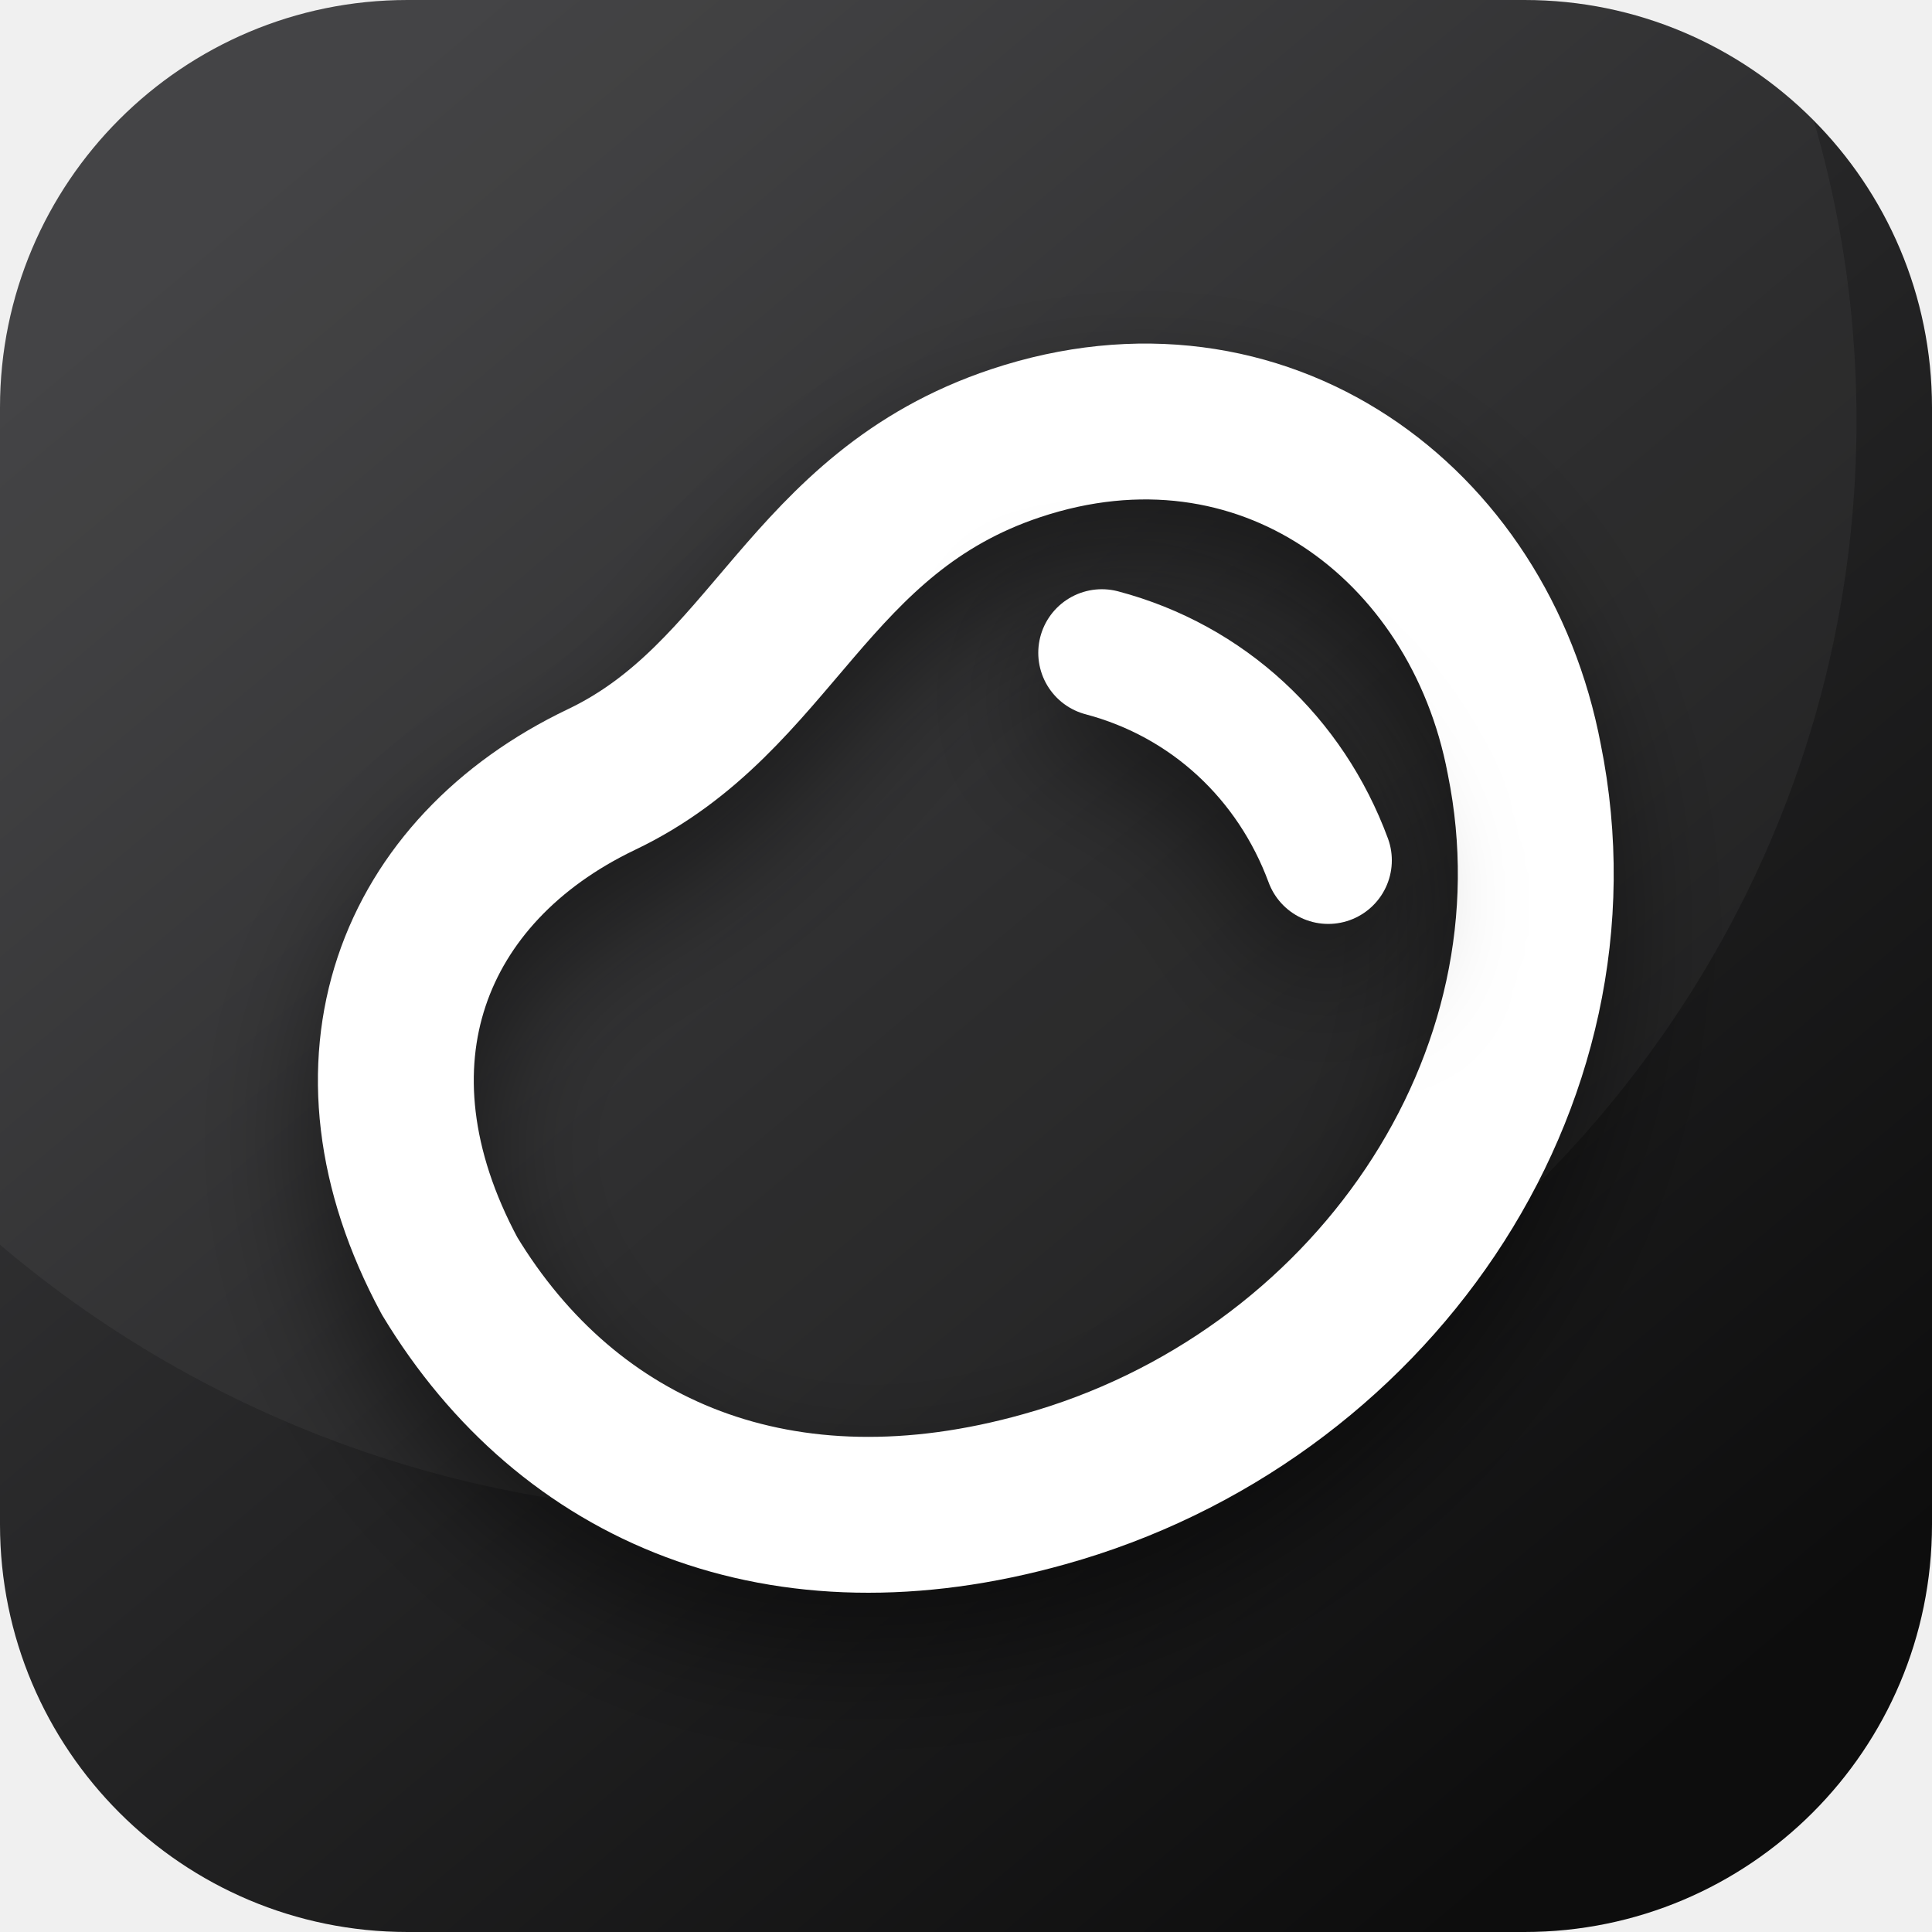
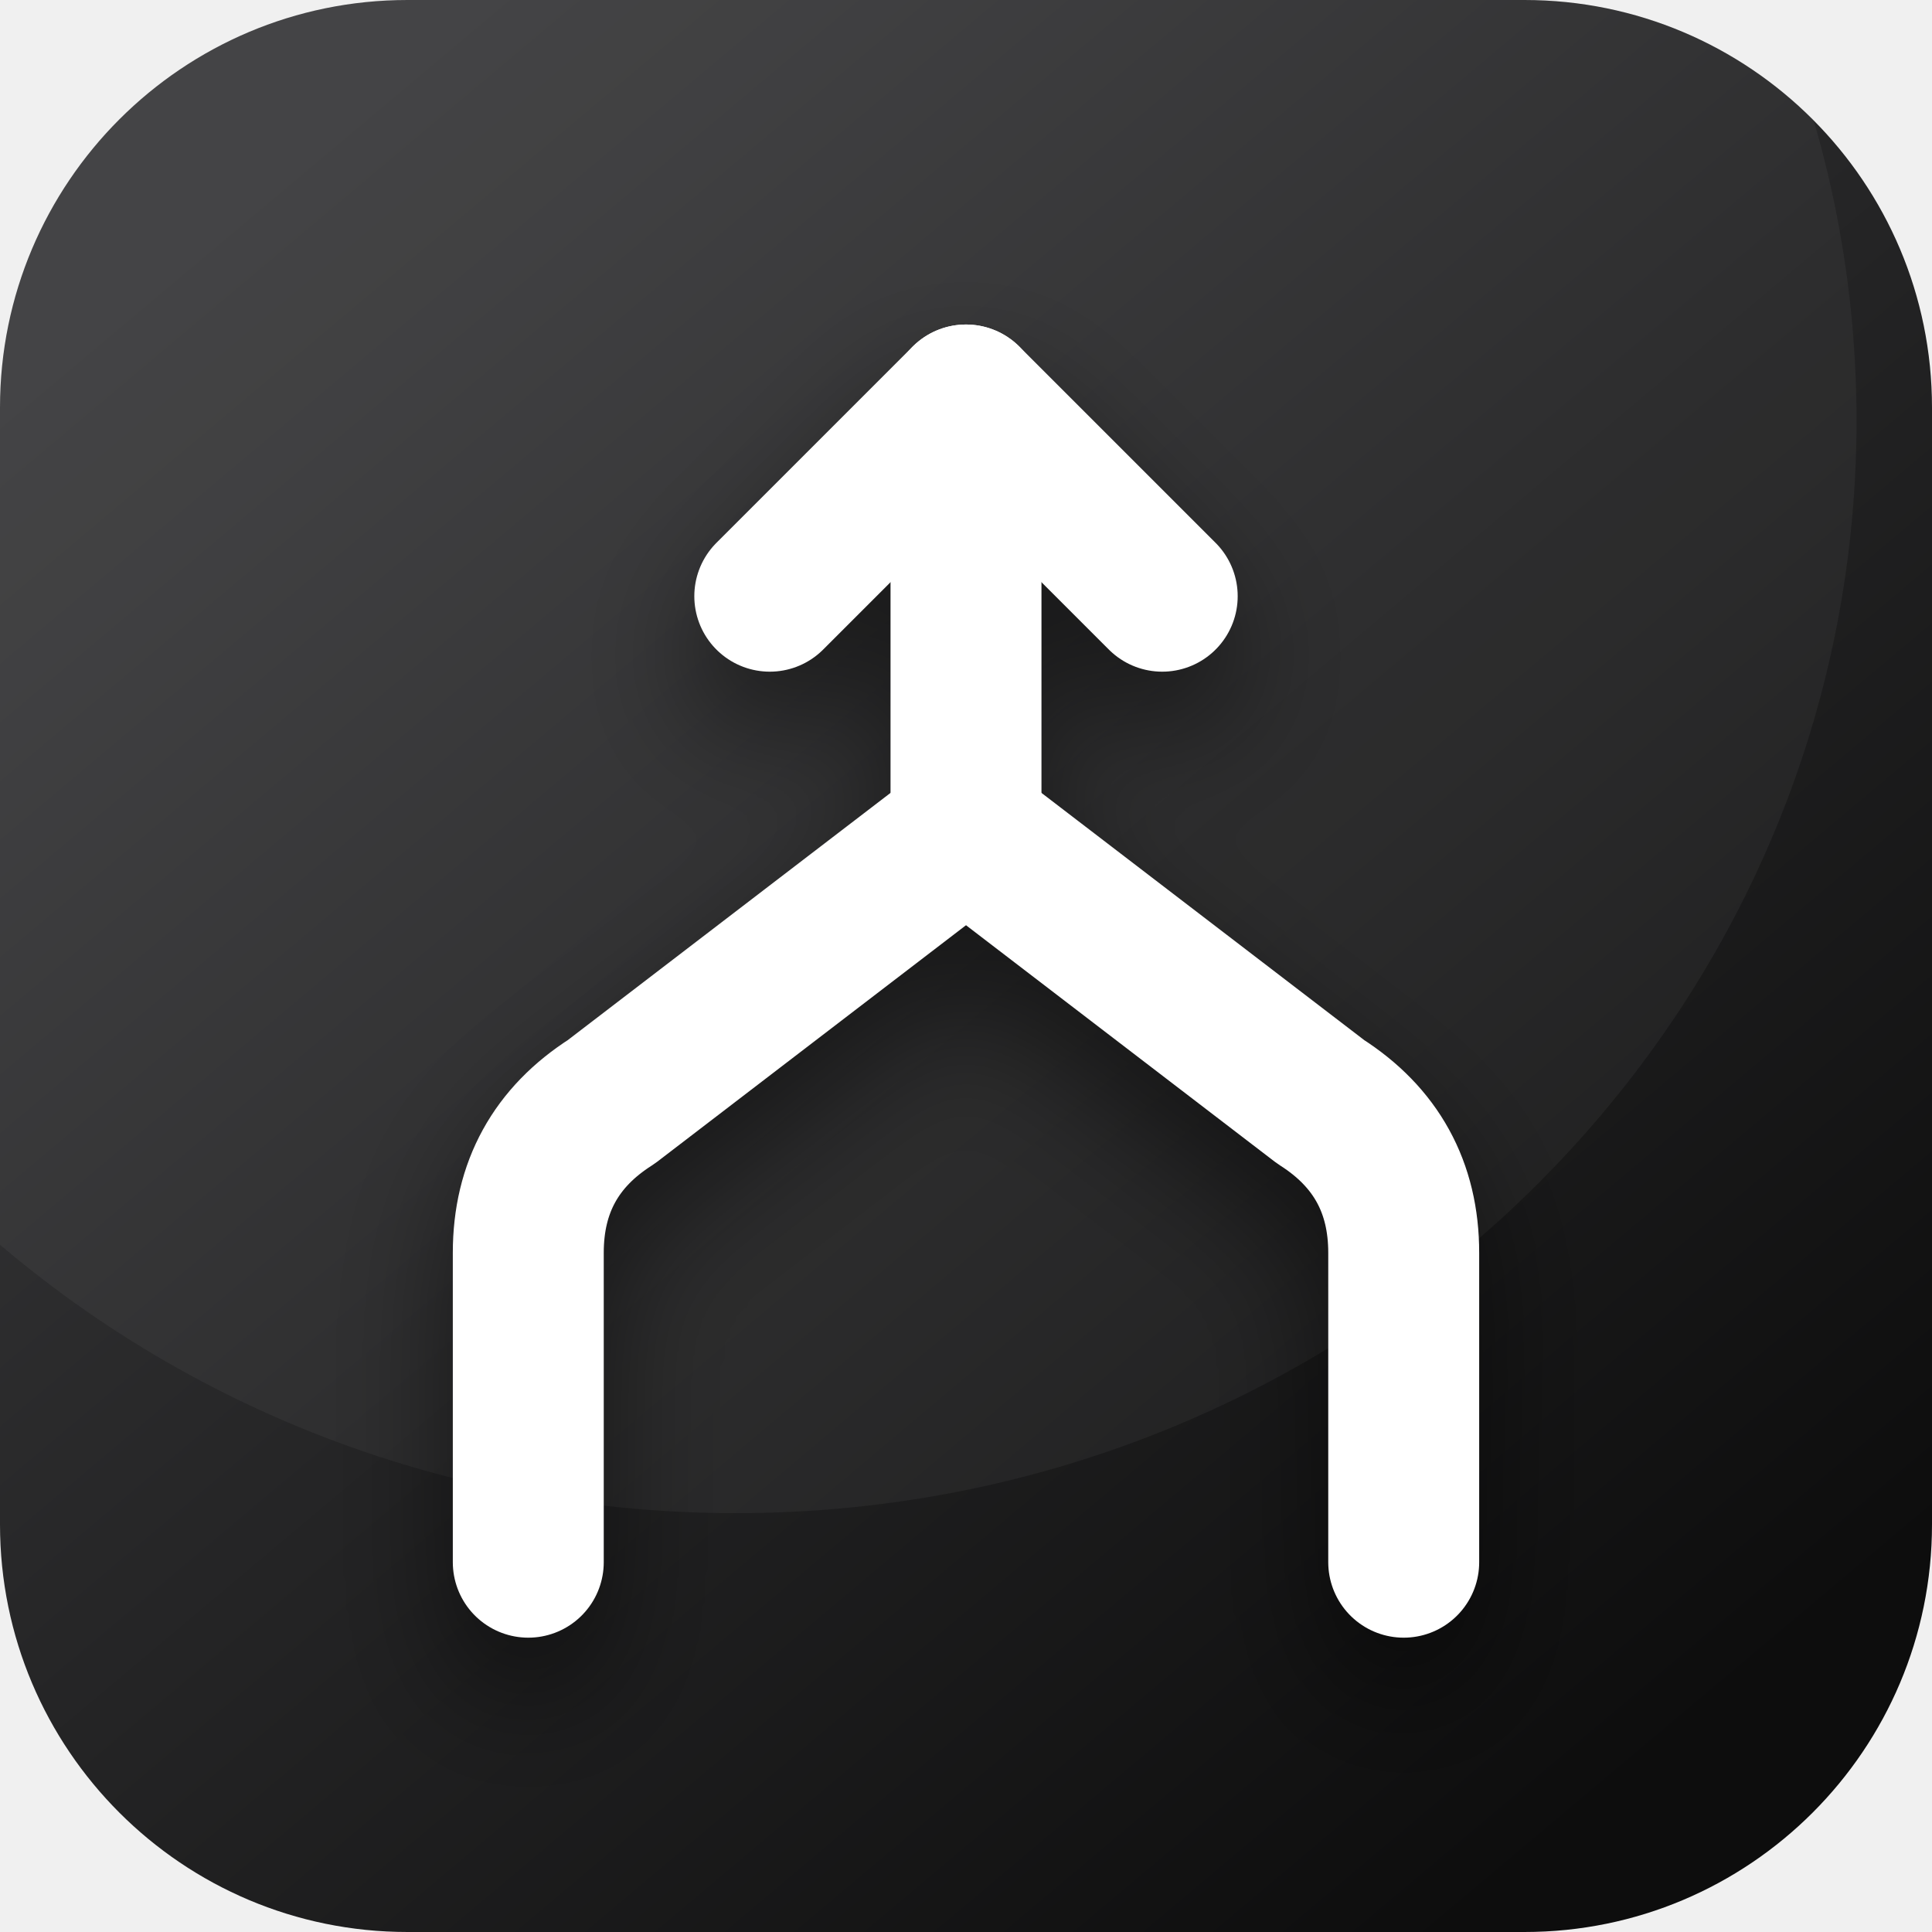
<svg xmlns="http://www.w3.org/2000/svg" width="512" height="512" viewBox="0 0 512 512">
  <clipPath id="clipPath1">
    <path clip-rule="evenodd" d="M 0 404 C -0 463.647 48.353 512 108 512 L 404 512 C 463.647 512 512 463.647 512 404 L 512 108 C 512 48.353 463.647 0 404 0 L 108 0 C 48.353 0 0 48.353 0 108 Z" />
  </clipPath>
  <g id="Group" clip-path="url(#clipPath1)">
    <linearGradient id="linearGradient1" x1="76" y1="42" x2="436" y2="470" gradientUnits="userSpaceOnUse">
      <stop offset="1e-05" stop-color="#3c3c3e" stop-opacity="1" />
      <stop offset="1" stop-color="#0d0d0d" stop-opacity="1" />
    </linearGradient>
    <path id="Path" fill="url(#linearGradient1)" stroke="none" d="M 108 0 L 404 0 C 463.647 0 512 48.353 512 108 L 512 404 C 512 463.647 463.647 512 404 512 L 108 512 C 48.353 512 0 463.647 0 404 L 0 108 C 0 48.353 48.353 0 108 0 Z" />
    <path id="path1" fill="#ffffff" stroke="none" opacity="0.045" d="M 492 111.5 C 492 271.386 359.029 401 195 401 C 30.971 401 -102 271.386 -102 111.5 C -102 -48.386 30.971 -178 195 -178 C 359.029 -178 492 -48.386 492 111.5 Z" />
    <g id="g1">
      <filter id="filter1" x="0" y="0" width="512" height="512" filterUnits="userSpaceOnUse" primitiveUnits="userSpaceOnUse" color-interpolation-filters="sRGB">
        <feGaussianBlur stdDeviation="16" />
        <feOffset dx="0" dy="16" result="offsetblur" />
        <feFlood flood-color="#000000" flood-opacity="0.5" />
        <feComposite in2="offsetblur" operator="in" />
        <feMerge>
          <feMergeNode />
          <feMergeNode in="SourceGraphic" />
        </feMerge>
      </filter>
-       <path id="path2" fill="none" stroke="#ffffff" stroke-width="41.307" stroke-linecap="round" stroke-linejoin="round" filter="url(#filter1)" d="M 119.14 338.128 C 88.703 281.602 109.357 230.512 159.36 206.597 C 205.015 184.857 213.711 135.941 269.15 117.461 C 334.371 95.721 391.984 138.115 403.941 201.162 C 421.333 287.037 362.634 370.739 276.759 394.653 C 207.189 414.22 150.664 390.305 119.14 338.128" />
-       <filter id="filter2" x="0" y="0" width="512" height="512" filterUnits="userSpaceOnUse" primitiveUnits="userSpaceOnUse" color-interpolation-filters="sRGB">
-         <feGaussianBlur stdDeviation="16" />
-         <feOffset dx="0" dy="12" result="offsetblur" />
-         <feFlood flood-color="#000000" flood-opacity="0.5" />
-         <feComposite in2="offsetblur" operator="in" />
-         <feMerge>
-           <feMergeNode />
-           <feMergeNode in="SourceGraphic" />
-         </feMerge>
-       </filter>
-       <path id="path3" fill="none" stroke="#ffffff" stroke-width="33.698" stroke-linecap="round" stroke-linejoin="round" filter="url(#filter2)" d="M 292 173 C 320.182 180.458 342 200.966 352 228" />
+       <g fill="none" stroke="#ffffff" stroke-width="40" stroke-linecap="round" stroke-linejoin="round" filter="url(#filter1)">
+         <path id="armLeft" d="M 140 414 L 140 332 Q 140 306 162 292 L 256 220" />
+         <path id="armRight" d="M 372 414 L 372 332 Q 372 306 350 292 L 256 220" />
+         <path id="stem" d="M 256 220 L 256 106" />
+         <path id="head" d="M 204 158 L 256 106 L 308 158" />
+       </g>
    </g>
  </g>
</svg>
